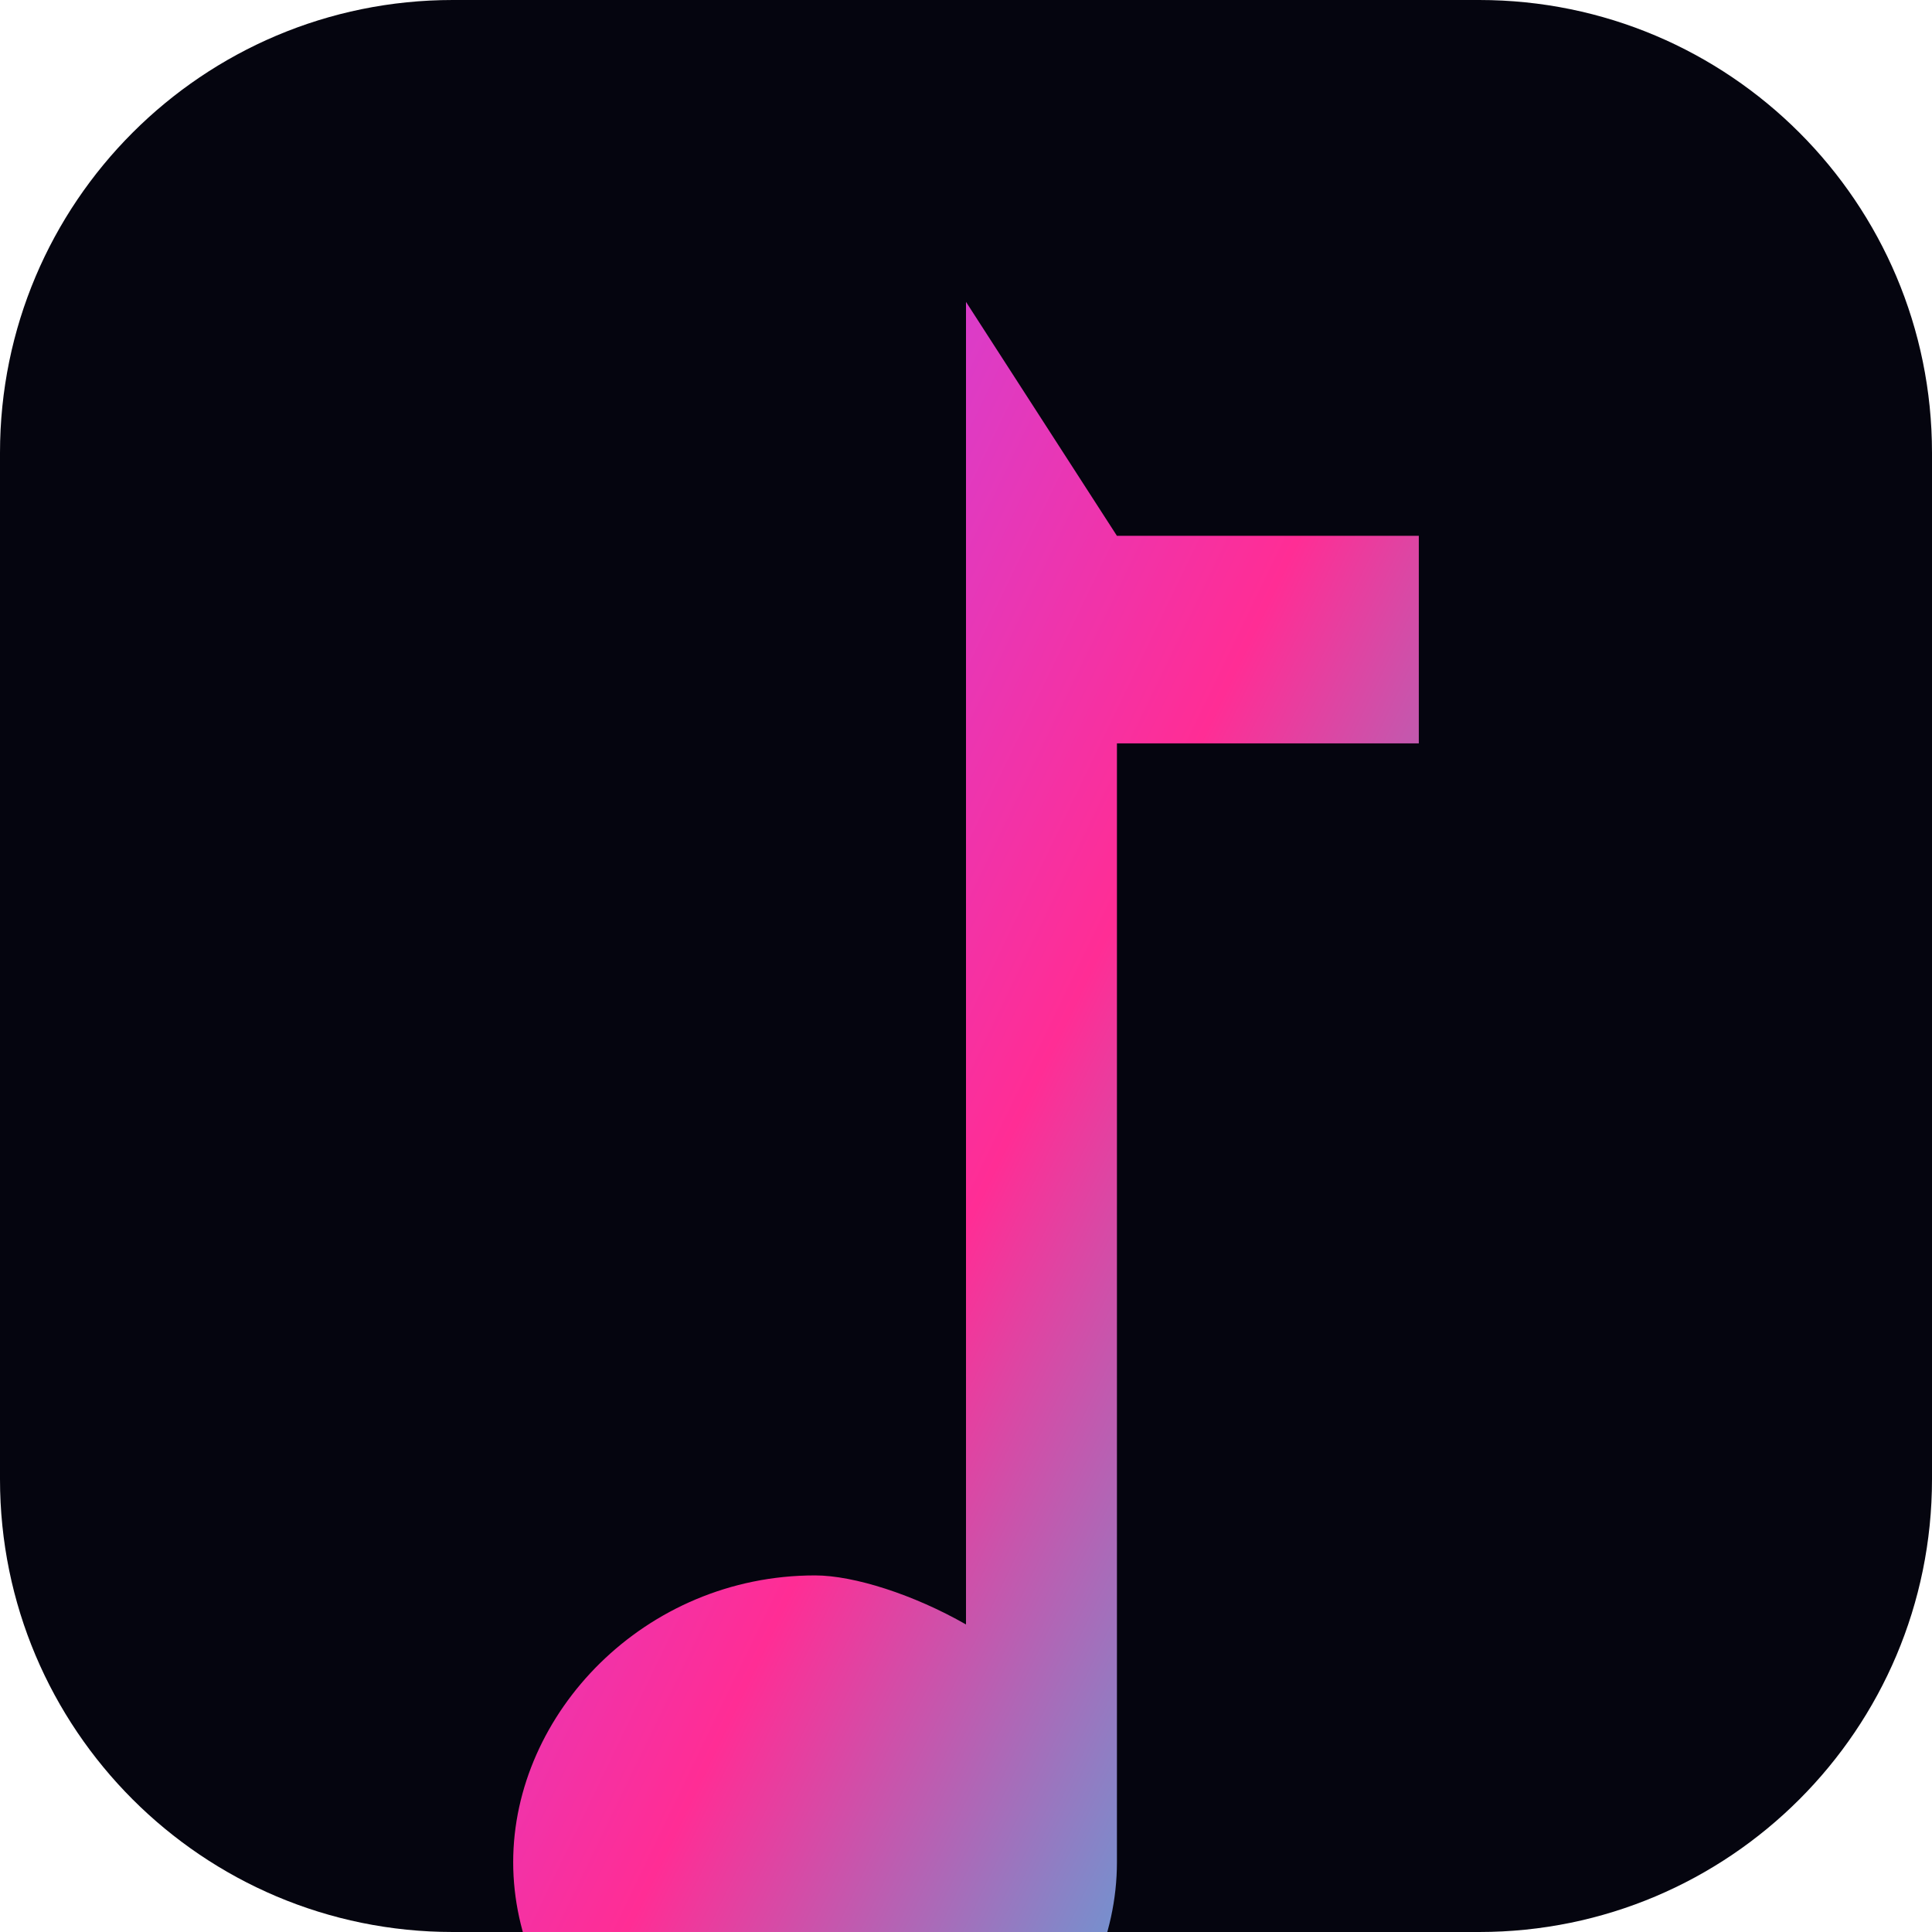
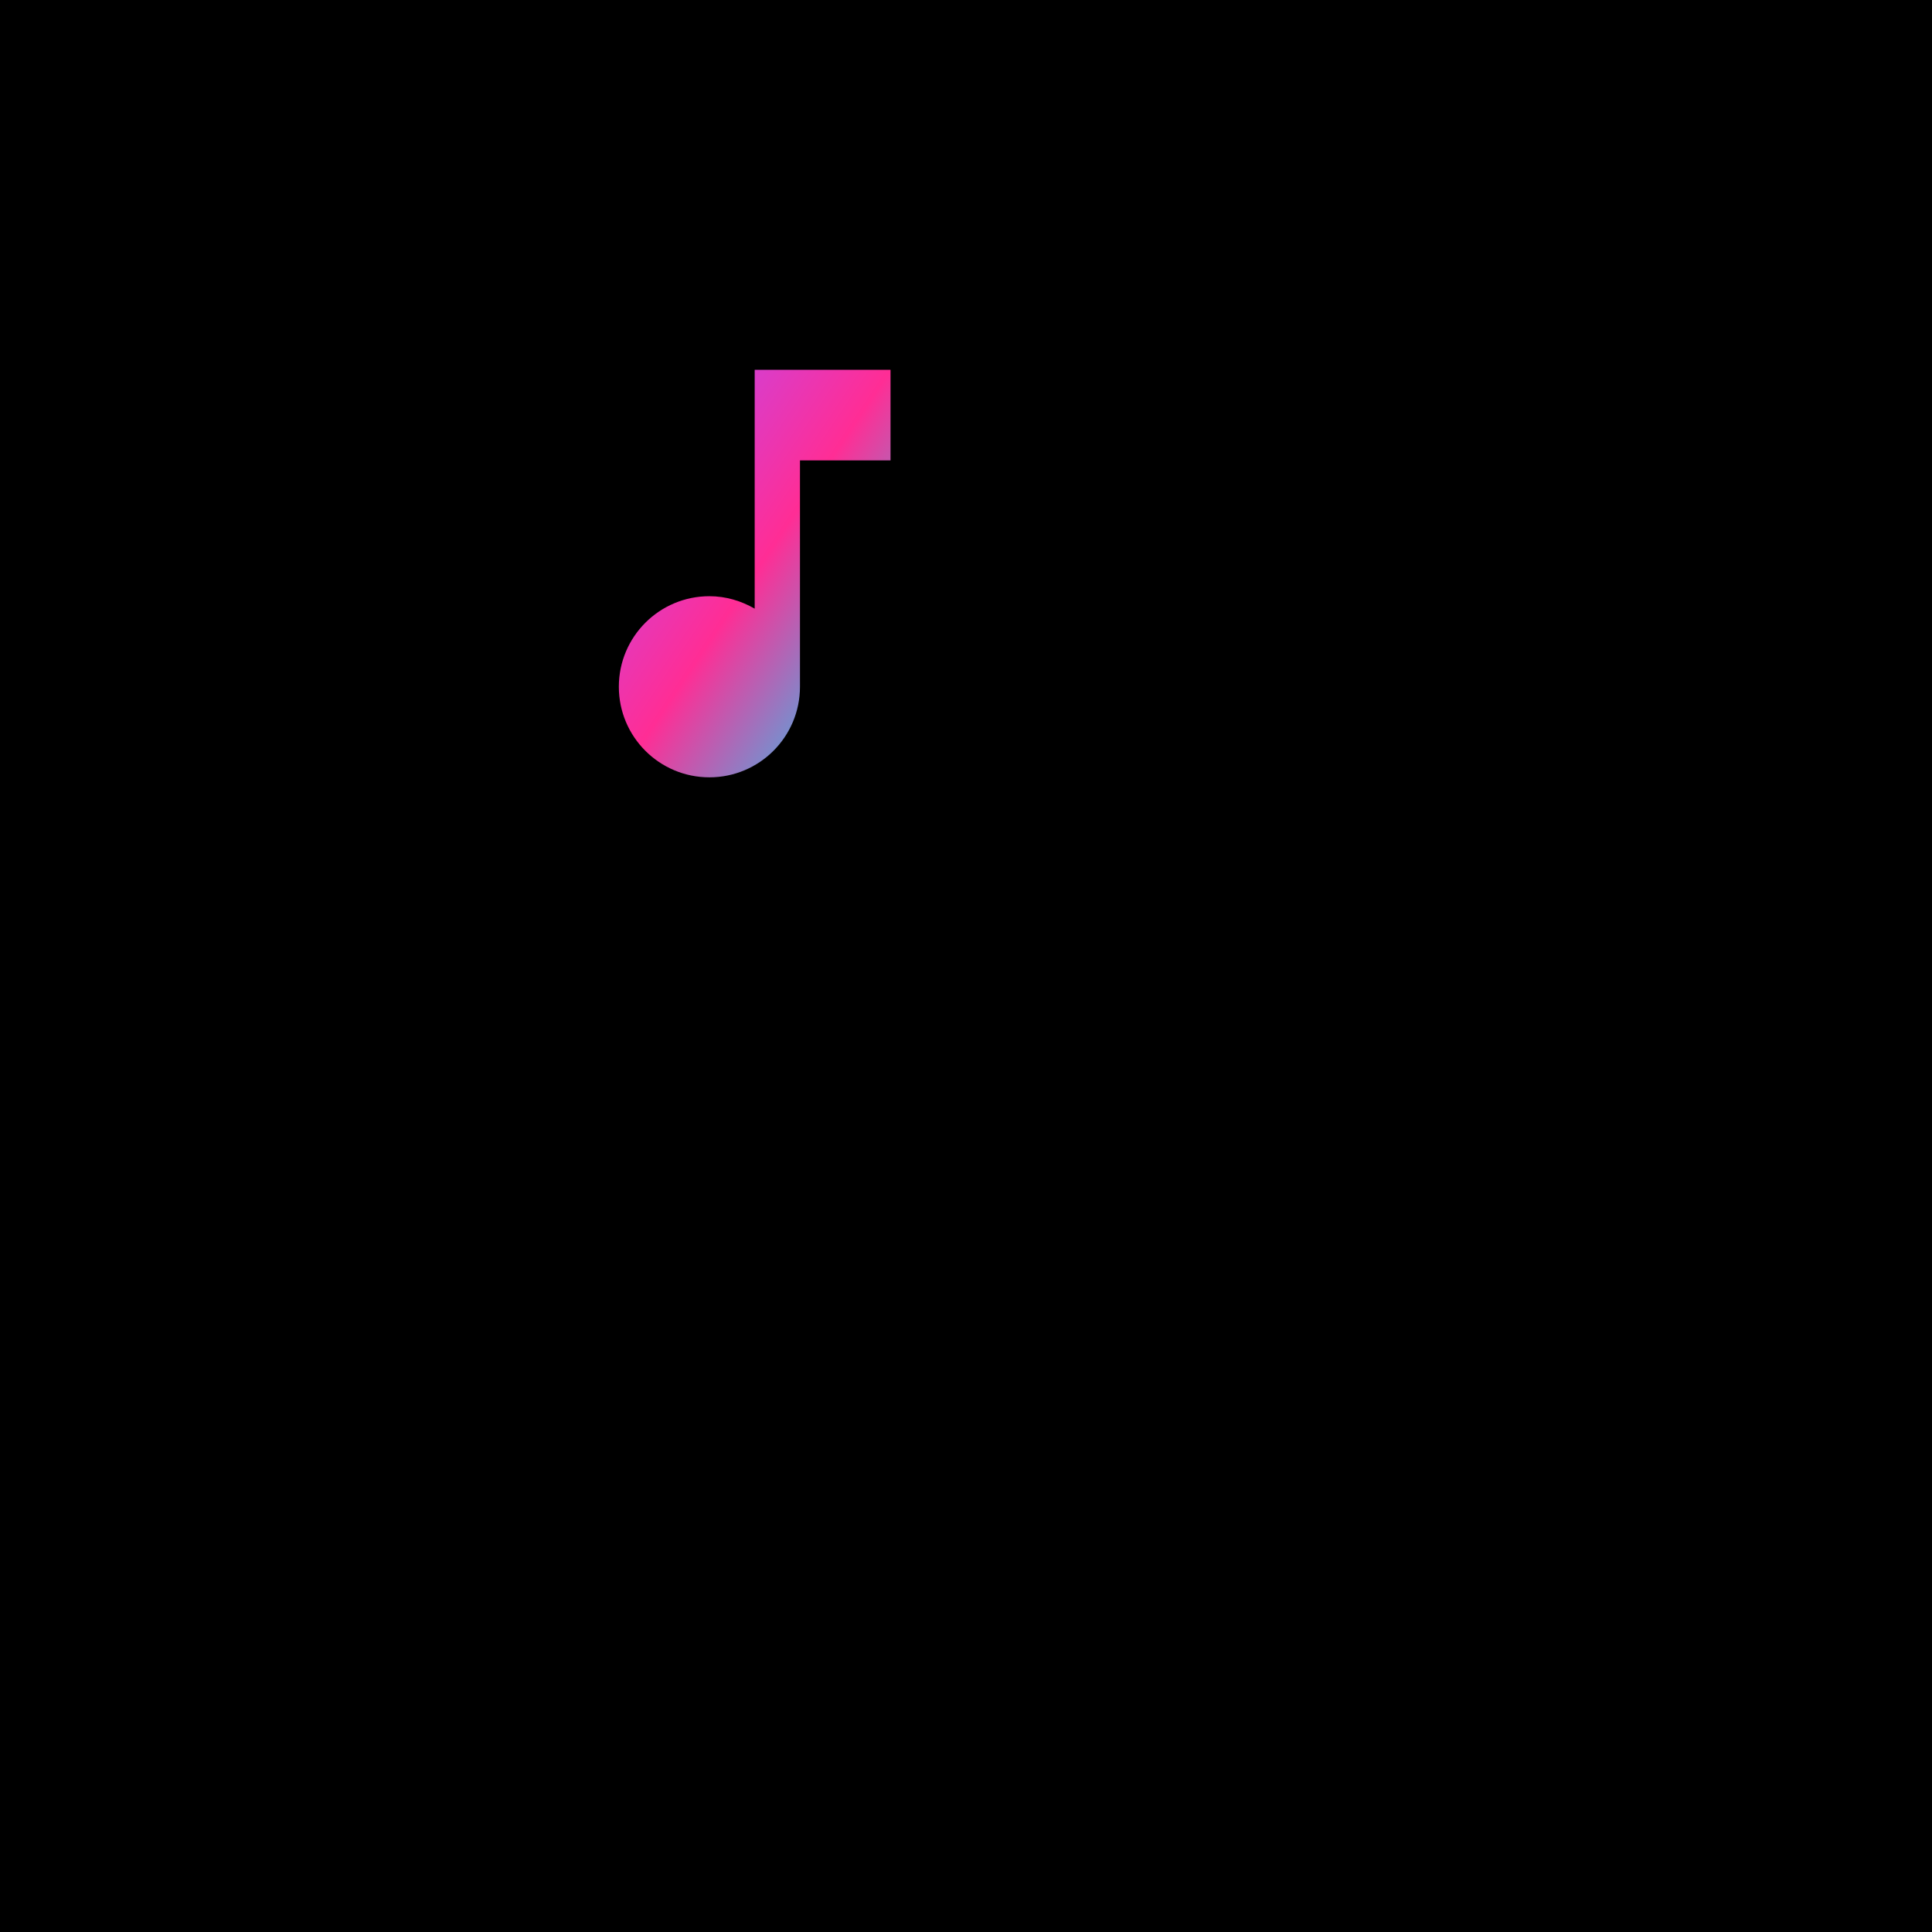
<svg xmlns="http://www.w3.org/2000/svg" viewBox="0 0 512 512">
-   <defs>
-     <linearGradient id="g" x1="0%" y1="0%" x2="100%" y2="100%">
-       <stop offset="0%" stop-color="#b44dff" />
-       <stop offset="50%" stop-color="#ff2d95" />
-       <stop offset="100%" stop-color="#00e5ff" />
-     </linearGradient>
-   </defs>
-   <rect width="512" height="512" rx="120" fill="#05050f" />
-   <path d="M256 80v350.5c-13.8-7.9-29.7-13-40-13-45.2 0-80 36.6-80 76s34.8 76 80 76 80-36.6 80-76V197h80v-55h-80z" fill="url(#g)" />
+   <rect width="512" height="512" fill="#000000" />
+   <g transform="translate(128, 80) scale(6)">
+     <defs>
+       <linearGradient id="g" x1="0%" y1="0%" x2="100%" y2="100%">
+         <stop offset="0%" stop-color="#b44dff" />
+         <stop offset="50%" stop-color="#ff2d95" />
+         <stop offset="100%" stop-color="#00e5ff" />
+       </linearGradient>
+     </defs>
+     <path d="M12 3v10.55c-.59-.34-1.27-.55-2-.55C7.79 13 6 14.79 6 17s1.79 4 4 4 4-1.79 4-4V7h4V3h-6z" fill="url(#g)" />
+   </g>
</svg>
